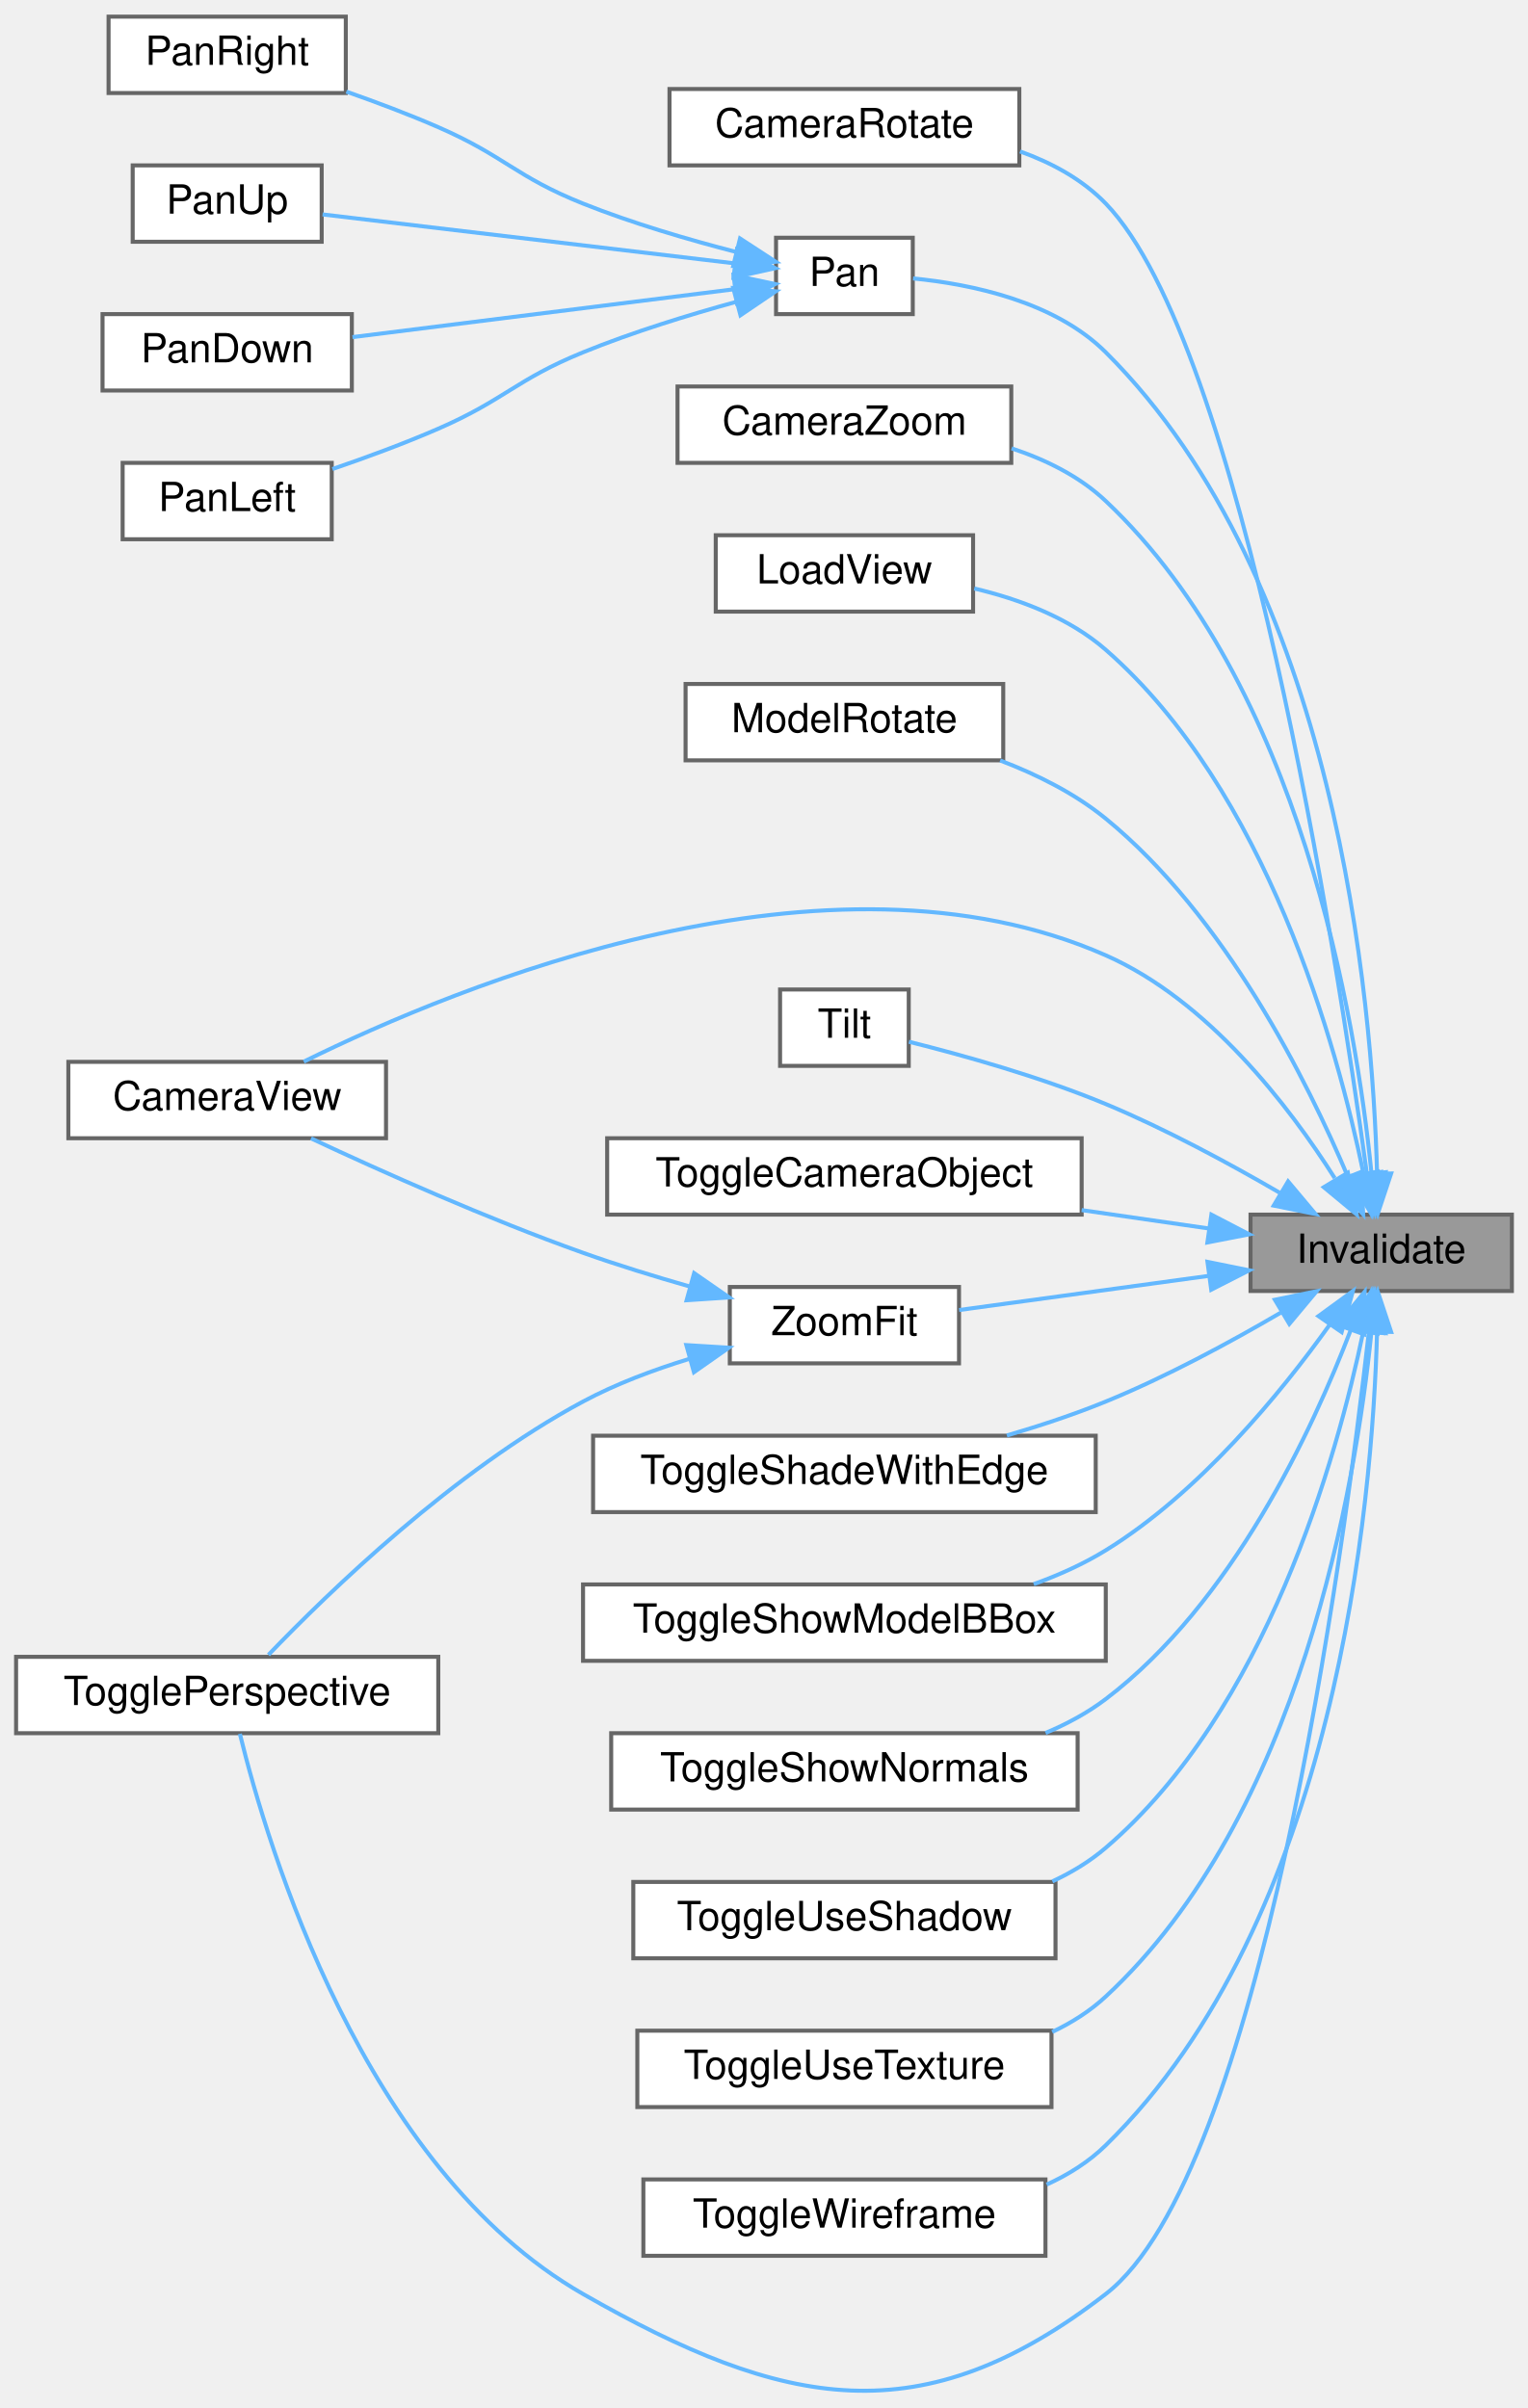
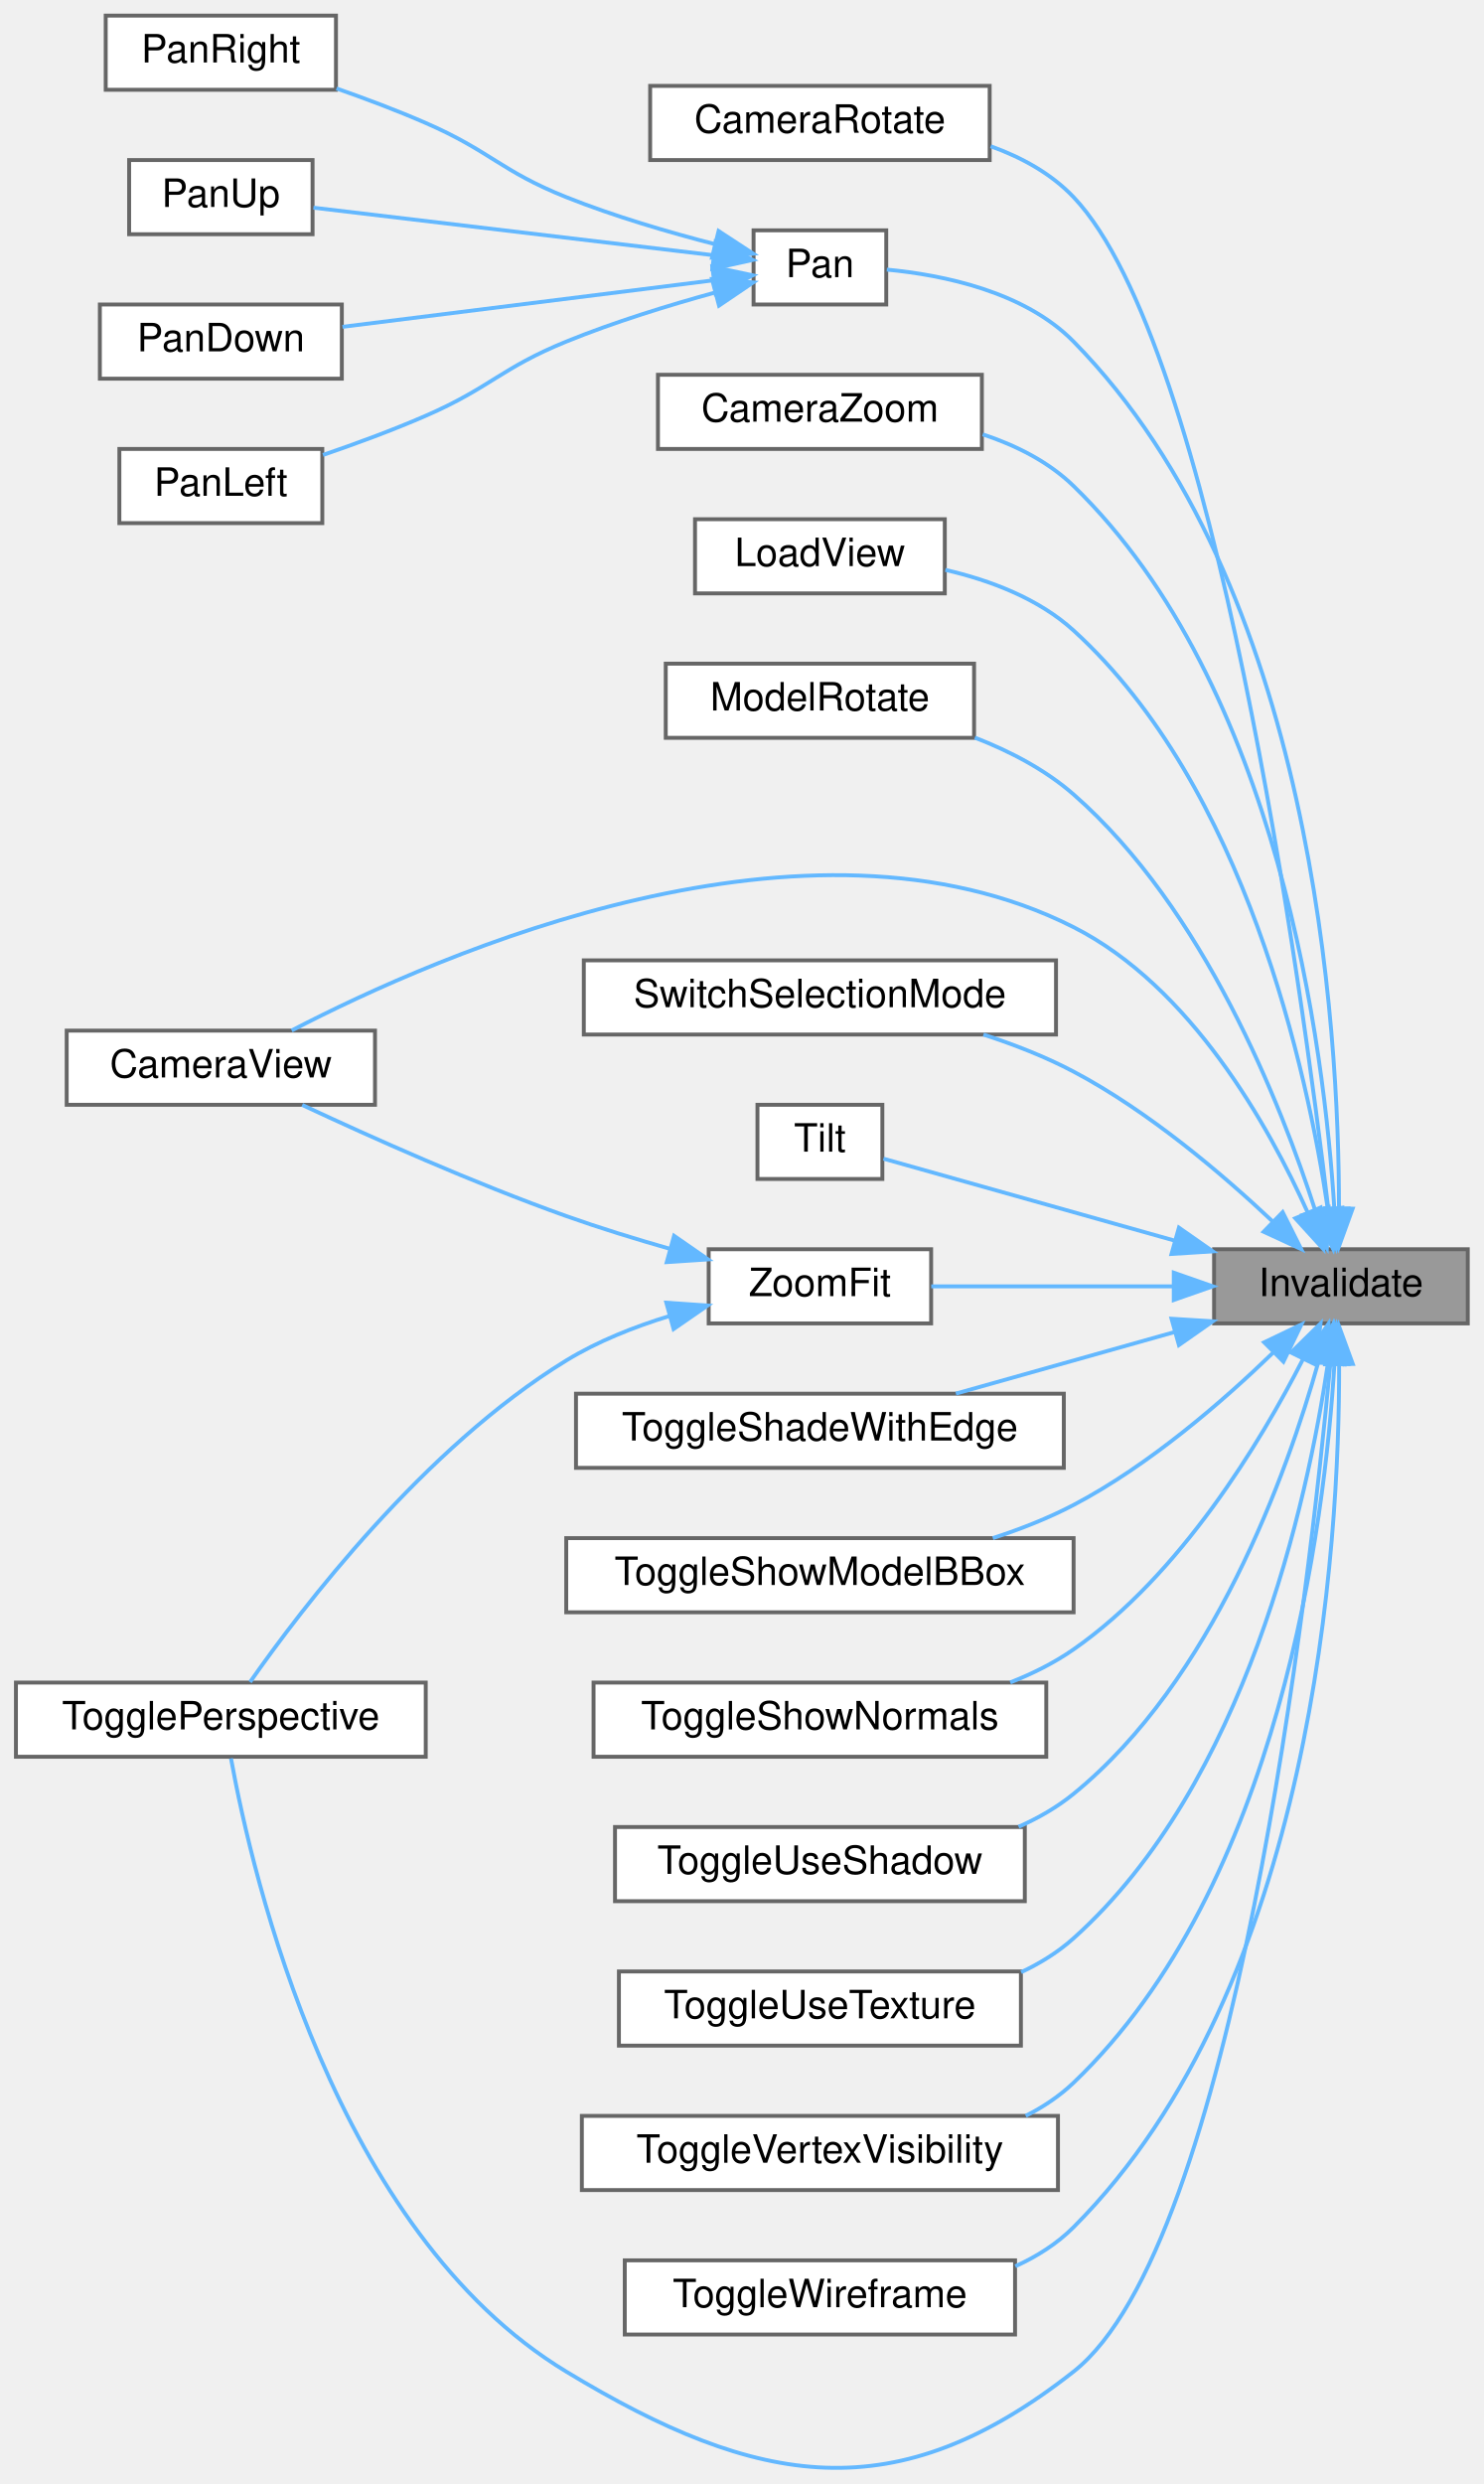
- <svg xmlns="http://www.w3.org/2000/svg" xmlns:xlink="http://www.w3.org/1999/xlink" width="380pt" height="599pt" viewBox="0.00 0.00 380.00 598.72">
-   <g id="graph0" class="graph" transform="scale(1 1) rotate(0) translate(4 594.72)">
+ <svg xmlns="http://www.w3.org/2000/svg" xmlns:xlink="http://www.w3.org/1999/xlink" width="380pt" height="636pt" viewBox="0.00 0.00 380.00 636.29">
+   <g id="graph0" class="graph" transform="scale(1 1) rotate(0) translate(4 632.29)">
    <g id="node1" class="node">
      <g id="a_node1">
        <a xlink:title="Regenerate the model with GLModel.BuildModel if this is the first invalidation or the invalidate argu...">
-           <polygon fill="#999999" stroke="#666666" points="372,-292.72 307,-292.72 307,-273.72 372,-273.72 372,-292.72" />
-           <text text-anchor="middle" x="339.5" y="-280.72" font-family="Helvetica,sans-Serif" font-size="10.00">Invalidate</text>
+           <polygon fill="#999999" stroke="#666666" points="372,-312.29 307,-312.29 307,-293.29 372,-293.29 372,-312.29" />
+           <text text-anchor="middle" x="339.5" y="-300.29" font-family="Helvetica,sans-Serif" font-size="10.00">Invalidate</text>
        </a>
      </g>
    </g>
    <g id="node2" class="node">
      <g id="a_node2">
        <a xlink:href="class_search_a_thing_1_1_open_g_l_1_1_core_1_1_g_l_control.html#a4393fa83b725fcac29a5bc6ab5832ac5" target="_top" xlink:title="Rotate the camera [view] a given rotation center [local]. ( not yet tested )">
-           <polygon fill="white" stroke="#666666" points="249.5,-572.72 162.5,-572.72 162.5,-553.72 249.5,-553.72 249.5,-572.72" />
-           <text text-anchor="middle" x="206" y="-560.72" font-family="Helvetica,sans-Serif" font-size="10.00">CameraRotate</text>
+           <polygon fill="white" stroke="#666666" points="249.5,-610.29 162.5,-610.29 162.5,-591.29 249.5,-591.29 249.5,-610.29" />
+           <text text-anchor="middle" x="206" y="-598.29" font-family="Helvetica,sans-Serif" font-size="10.00">CameraRotate</text>
        </a>
      </g>
    </g>
    <g id="edge1" class="edge">
-       <path fill="none" stroke="#63b8ff" d="M335.91,-303.09C328.38,-357.83 304.91,-509.08 271,-544.22 265.2,-550.22 257.61,-554.35 249.68,-557.19" />
-       <polygon fill="#63b8ff" stroke="#63b8ff" points="339.41,-303.33 337.27,-292.95 332.47,-302.4 339.41,-303.33" />
+       <path fill="none" stroke="#63b8ff" d="M336.28,-322.52C329.47,-379.68 307.12,-543.77 271,-581.79 265.25,-587.84 257.67,-591.99 249.75,-594.83" />
+       <polygon fill="#63b8ff" stroke="#63b8ff" points="339.76,-322.92 337.44,-312.58 332.81,-322.11 339.76,-322.92" />
    </g>
    <g id="node3" class="node">
      <g id="a_node3">
        <a xlink:href="class_search_a_thing_1_1_open_g_l_1_1_core_1_1_g_l_control.html#a609ac6af33cb1c1fc525aff164df9543" target="_top" xlink:title="Set the view using given cube view type.">
-           <polygon fill="white" stroke="#666666" points="92,-330.72 13,-330.72 13,-311.72 92,-311.72 92,-330.72" />
-           <text text-anchor="middle" x="52.5" y="-318.72" font-family="Helvetica,sans-Serif" font-size="10.00">CameraView</text>
+           <polygon fill="white" stroke="#666666" points="92,-368.29 13,-368.29 13,-349.29 92,-349.29 92,-368.29" />
+           <text text-anchor="middle" x="52.5" y="-356.29" font-family="Helvetica,sans-Serif" font-size="10.00">CameraView</text>
        </a>
      </g>
    </g>
    <g id="edge2" class="edge">
-       <path fill="none" stroke="#63b8ff" d="M327.95,-301.79C316.54,-319.79 296.5,-345.96 271,-357.22 201.84,-387.74 109.94,-349.74 71.55,-330.78" />
-       <polygon fill="#63b8ff" stroke="#63b8ff" points="331.21,-303.15 333.38,-292.78 325.22,-299.54 331.21,-303.15" />
+       <path fill="none" stroke="#63b8ff" d="M330.95,-321.78C320.97,-343.97 301.05,-379.56 271,-394.79 202.88,-429.3 108.84,-388.16 70.65,-368.32" />
+       <polygon fill="#63b8ff" stroke="#63b8ff" points="334.25,-322.96 334.94,-312.39 327.81,-320.22 334.25,-322.96" />
    </g>
    <g id="node4" class="node">
      <g id="a_node4">
        <a xlink:href="class_search_a_thing_1_1_open_g_l_1_1_core_1_1_g_l_control.html#a5e5904b44d1b553f27e0079fe42d5ac7" target="_top" xlink:title="Zoom eye space by given scale factor.">
-           <polygon fill="white" stroke="#666666" points="247.5,-498.72 164.5,-498.72 164.5,-479.72 247.5,-479.72 247.5,-498.72" />
-           <text text-anchor="middle" x="206" y="-486.72" font-family="Helvetica,sans-Serif" font-size="10.00">CameraZoom</text>
+           <polygon fill="white" stroke="#666666" points="247.5,-536.29 164.5,-536.29 164.5,-517.29 247.5,-517.29 247.5,-536.29" />
+           <text text-anchor="middle" x="206" y="-524.29" font-family="Helvetica,sans-Serif" font-size="10.00">CameraZoom</text>
        </a>
      </g>
    </g>
    <g id="edge3" class="edge">
-       <path fill="none" stroke="#63b8ff" d="M337.05,-303.3C333.21,-341.4 319.45,-424.49 271,-470.22 264.51,-476.35 256.13,-480.5 247.59,-483.33" />
-       <polygon fill="#63b8ff" stroke="#63b8ff" points="340.57,-303.27 337.95,-293 333.59,-302.66 340.57,-303.27" />
+       <path fill="none" stroke="#63b8ff" d="M337.8,-322.8C335.28,-363.54 323.72,-456.6 271,-507.79 264.6,-514.01 256.26,-518.2 247.72,-521.03" />
+       <polygon fill="#63b8ff" stroke="#63b8ff" points="341.31,-322.72 338.31,-312.56 334.32,-322.38 341.31,-322.72" />
    </g>
    <g id="node5" class="node">
      <g id="a_node5">
        <a xlink:href="class_search_a_thing_1_1_open_g_l_1_1_core_1_1_g_l_control.html#a28291bb40e52fa94a0d72eaf84bb6307" target="_top" xlink:title="Restore current view config from given pathfilename.">
-           <polygon fill="white" stroke="#666666" points="238,-461.72 174,-461.72 174,-442.72 238,-442.72 238,-461.72" />
-           <text text-anchor="middle" x="206" y="-449.72" font-family="Helvetica,sans-Serif" font-size="10.00">LoadView</text>
+           <polygon fill="white" stroke="#666666" points="238,-499.29 174,-499.29 174,-480.29 238,-480.29 238,-499.29" />
+           <text text-anchor="middle" x="206" y="-487.29" font-family="Helvetica,sans-Serif" font-size="10.00">LoadView</text>
        </a>
      </g>
    </g>
    <g id="edge4" class="edge">
-       <path fill="none" stroke="#63b8ff" d="M335.1,-302.86C328.52,-334.88 311.01,-398.25 271,-433.22 261.92,-441.15 249.66,-445.78 238.3,-448.47" />
-       <polygon fill="#63b8ff" stroke="#63b8ff" points="338.55,-303.42 336.99,-292.94 331.68,-302.11 338.55,-303.42" />
+       <path fill="none" stroke="#63b8ff" d="M336.12,-322.75C330.88,-357.84 315.06,-430.67 271,-470.79 262,-478.98 249.62,-483.65 238.14,-486.31" />
+       <polygon fill="#63b8ff" stroke="#63b8ff" points="339.65,-322.78 337.52,-312.4 332.71,-321.84 339.65,-322.78" />
    </g>
    <g id="node6" class="node">
      <g id="a_node6">
        <a xlink:href="class_search_a_thing_1_1_open_g_l_1_1_core_1_1_g_l_control.html#aac473598b86094d90e33249499313225" target="_top" xlink:title="Rotate the model by given [eye] x,y angles around given [local] rotation center.">
-           <polygon fill="white" stroke="#666666" points="245.5,-424.72 166.5,-424.72 166.5,-405.72 245.5,-405.72 245.5,-424.72" />
-           <text text-anchor="middle" x="206" y="-412.72" font-family="Helvetica,sans-Serif" font-size="10.00">ModelRotate</text>
+           <polygon fill="white" stroke="#666666" points="245.5,-462.29 166.5,-462.29 166.5,-443.29 245.5,-443.29 245.5,-462.29" />
+           <text text-anchor="middle" x="206" y="-450.29" font-family="Helvetica,sans-Serif" font-size="10.00">ModelRotate</text>
        </a>
      </g>
    </g>
    <g id="edge5" class="edge">
-       <path fill="none" stroke="#63b8ff" d="M331.21,-302.14C321.11,-326.03 300.67,-366.96 271,-391.22 263.38,-397.45 253.97,-402.17 244.73,-405.69" />
-       <polygon fill="#63b8ff" stroke="#63b8ff" points="334.5,-303.34 335.02,-292.76 328.02,-300.71 334.5,-303.34" />
+       <path fill="none" stroke="#63b8ff" d="M332.96,-322.09C324.16,-349.47 304.47,-399.5 271,-428.79 263.77,-435.12 254.7,-439.85 245.69,-443.35" />
+       <polygon fill="#63b8ff" stroke="#63b8ff" points="336.32,-323.07 335.89,-312.49 329.62,-321.03 336.32,-323.07" />
    </g>
    <g id="node7" class="node">
      <g id="a_node7">
        <a xlink:href="class_search_a_thing_1_1_open_g_l_1_1_core_1_1_g_l_control.html#afc6003d84ce56250451495e4519d569a" target="_top" xlink:title="Pan the view by the given screen translation.">
-           <polygon fill="white" stroke="#666666" points="223,-535.72 189,-535.72 189,-516.72 223,-516.72 223,-535.72" />
-           <text text-anchor="middle" x="206" y="-523.72" font-family="Helvetica,sans-Serif" font-size="10.00">Pan</text>
+           <polygon fill="white" stroke="#666666" points="223,-573.29 189,-573.29 189,-554.29 223,-554.29 223,-573.29" />
+           <text text-anchor="middle" x="206" y="-561.29" font-family="Helvetica,sans-Serif" font-size="10.00">Pan</text>
        </a>
      </g>
    </g>
    <g id="edge6" class="edge">
-       <path fill="none" stroke="#63b8ff" d="M338.47,-302.98C337.31,-346.26 328.33,-450.13 271,-507.22 258.27,-519.9 237.49,-524.19 223.08,-525.6" />
-       <polygon fill="#63b8ff" stroke="#63b8ff" points="341.97,-302.95 338.63,-292.9 334.97,-302.85 341.97,-302.95" />
+       <path fill="none" stroke="#63b8ff" d="M339,-322.87C339.03,-368.78 332.47,-482.29 271,-544.79 258.4,-557.6 237.6,-561.86 223.14,-563.23" />
+       <polygon fill="#63b8ff" stroke="#63b8ff" points="342.5,-322.68 338.89,-312.72 335.5,-322.76 342.5,-322.68" />
    </g>
    <g id="node12" class="node">
      <g id="a_node12">
-         <a xlink:href="class_search_a_thing_1_1_open_g_l_1_1_core_1_1_g_l_control.html#a46550daf1e758d55af170aaf35181ab6" target="_top" xlink:title="Tilt camera [view] by rotating it's up vector around [view] z axis.">
-           <polygon fill="white" stroke="#666666" points="222,-348.72 190,-348.72 190,-329.72 222,-329.72 222,-348.72" />
-           <text text-anchor="middle" x="206" y="-336.72" font-family="Helvetica,sans-Serif" font-size="10.00">Tilt</text>
+         <a xlink:href="class_search_a_thing_1_1_open_g_l_1_1_core_1_1_g_l_control.html#a496bd7a18ca3ccf8a4168430fbf21ca0" target="_top" xlink:title="Switch (model) selection mode.">
+           <polygon fill="white" stroke="#666666" points="266.5,-386.29 145.5,-386.29 145.5,-367.29 266.5,-367.29 266.5,-386.29" />
+           <text text-anchor="middle" x="206" y="-374.29" font-family="Helvetica,sans-Serif" font-size="10.00">SwitchSelectionMode</text>
        </a>
      </g>
    </g>
    <g id="edge11" class="edge">
-       <path fill="none" stroke="#63b8ff" d="M314.23,-298.17C301.64,-305.49 285.84,-314.03 271,-320.22 254.74,-327 235.23,-332.43 222.05,-335.72" />
-       <polygon fill="#63b8ff" stroke="#63b8ff" points="316.34,-300.98 323.15,-292.87 312.76,-294.96 316.34,-300.98" />
+       <path fill="none" stroke="#63b8ff" d="M322.12,-319.3C309.22,-331.47 290.26,-347.61 271,-357.79 263.83,-361.58 255.79,-364.72 247.9,-367.28" />
+       <polygon fill="#63b8ff" stroke="#63b8ff" points="324.57,-321.79 329.32,-312.32 319.7,-316.77 324.57,-321.79" />
    </g>
    <g id="node13" class="node">
      <g id="a_node13">
-         <a xlink:href="class_search_a_thing_1_1_open_g_l_1_1_core_1_1_g_l_control.html#a856e4e130210a03cd970f7a57d28f99f" target="_top" xlink:title="Toggle display of camera frustum object ( generated at runtime through a temporary vertex manager ).">
-           <polygon fill="white" stroke="#666666" points="265,-311.72 147,-311.72 147,-292.72 265,-292.72 265,-311.72" />
-           <text text-anchor="middle" x="206" y="-299.72" font-family="Helvetica,sans-Serif" font-size="10.00">ToggleCameraObject</text>
+         <a xlink:href="class_search_a_thing_1_1_open_g_l_1_1_core_1_1_g_l_control.html#a46550daf1e758d55af170aaf35181ab6" target="_top" xlink:title="Tilt camera [view] by rotating it's up vector around [view] z axis.">
+           <polygon fill="white" stroke="#666666" points="222,-349.29 190,-349.29 190,-330.29 222,-330.29 222,-349.29" />
+           <text text-anchor="middle" x="206" y="-337.29" font-family="Helvetica,sans-Serif" font-size="10.00">Tilt</text>
        </a>
      </g>
    </g>
    <g id="edge12" class="edge">
-       <path fill="none" stroke="#63b8ff" d="M296.56,-289.28C286.52,-290.73 275.63,-292.3 265,-293.84" />
-       <polygon fill="#63b8ff" stroke="#63b8ff" points="297.27,-292.71 306.67,-287.82 296.27,-285.79 297.27,-292.71" />
+       <path fill="none" stroke="#63b8ff" d="M296.88,-314.5C271.45,-321.65 240.43,-330.38 222.28,-335.49" />
+       <polygon fill="#63b8ff" stroke="#63b8ff" points="297.99,-317.82 306.67,-311.75 296.09,-311.08 297.99,-317.82" />
    </g>
    <g id="node14" class="node">
      <g id="a_node14">
        <a xlink:href="class_search_a_thing_1_1_open_g_l_1_1_core_1_1_g_l_control.html#a809dcd2f46e1da7c985e0ba750f5c389" target="_top" xlink:title="Toggle perspective mode.">
-           <polygon fill="white" stroke="#666666" points="105,-182.72 0,-182.72 0,-163.72 105,-163.72 105,-182.72" />
-           <text text-anchor="middle" x="52.5" y="-170.72" font-family="Helvetica,sans-Serif" font-size="10.00">TogglePerspective</text>
+           <polygon fill="white" stroke="#666666" points="105,-201.29 0,-201.29 0,-182.29 105,-182.29 105,-201.29" />
+           <text text-anchor="middle" x="52.5" y="-189.29" font-family="Helvetica,sans-Serif" font-size="10.00">TogglePerspective</text>
        </a>
      </g>
    </g>
    <g id="edge13" class="edge">
-       <path fill="none" stroke="#63b8ff" d="M336.41,-263.34C330.12,-207.93 309.45,-53.93 271,-24.22 225.28,11.11 191.14,4.48 141,-24.22 86.33,-55.52 62.47,-135.73 55.66,-163.55" />
-       <polygon fill="#63b8ff" stroke="#63b8ff" points="332.96,-264.02 337.53,-273.58 339.92,-263.26 332.96,-264.02" />
+       <path fill="none" stroke="#63b8ff" d="M336.79,-282.99C331.32,-224.93 312.18,-57.17 271,-24.79 225.58,10.92 190.43,5.12 141,-24.79 81.63,-60.71 60.58,-151.66 55.1,-181.87" />
+       <polygon fill="#63b8ff" stroke="#63b8ff" points="333.31,-283.42 337.7,-293.07 340.29,-282.79 333.31,-283.42" />
    </g>
    <g id="node15" class="node">
      <g id="a_node15">
        <a xlink:href="class_search_a_thing_1_1_open_g_l_1_1_core_1_1_g_l_control.html#aaf887d3cb7075f3b39074bc09f2af646" target="_top" xlink:title="Toggle shade with edge.">
-           <polygon fill="white" stroke="#666666" points="268.5,-237.72 143.5,-237.72 143.5,-218.72 268.5,-218.72 268.5,-237.72" />
-           <text text-anchor="middle" x="206" y="-225.72" font-family="Helvetica,sans-Serif" font-size="10.00">ToggleShadeWithEdge</text>
+           <polygon fill="white" stroke="#666666" points="268.5,-275.29 143.5,-275.29 143.5,-256.29 268.5,-256.29 268.5,-275.29" />
+           <text text-anchor="middle" x="206" y="-263.29" font-family="Helvetica,sans-Serif" font-size="10.00">ToggleShadeWithEdge</text>
        </a>
      </g>
    </g>
    <g id="edge14" class="edge">
-       <path fill="none" stroke="#63b8ff" d="M314.51,-268.33C301.9,-260.95 285.98,-252.34 271,-246.22 263.2,-243.03 254.64,-240.2 246.4,-237.78" />
-       <polygon fill="#63b8ff" stroke="#63b8ff" points="313.06,-271.54 323.44,-273.66 316.65,-265.53 313.06,-271.54" />
+       <path fill="none" stroke="#63b8ff" d="M296.96,-291.1C278.87,-286.01 257.95,-280.12 240.84,-275.31" />
+       <polygon fill="#63b8ff" stroke="#63b8ff" points="296.09,-294.49 306.67,-293.83 297.99,-287.75 296.09,-294.49" />
    </g>
    <g id="node16" class="node">
      <g id="a_node16">
        <a xlink:href="class_search_a_thing_1_1_open_g_l_1_1_core_1_1_g_l_control.html#a76c43e4f8ae0b22ca87fbe6ab37c3c23" target="_top" xlink:title="Toggle display of model bounding box ( generated at runtime through a temporary vertex manager ).">
-           <polygon fill="white" stroke="#666666" points="271,-200.72 141,-200.72 141,-181.72 271,-181.72 271,-200.72" />
-           <text text-anchor="middle" x="206" y="-188.72" font-family="Helvetica,sans-Serif" font-size="10.00">ToggleShowModelBBox</text>
+           <polygon fill="white" stroke="#666666" points="271,-238.29 141,-238.29 141,-219.29 271,-219.29 271,-238.29" />
+           <text text-anchor="middle" x="206" y="-226.29" font-family="Helvetica,sans-Serif" font-size="10.00">ToggleShowModelBBox</text>
        </a>
      </g>
    </g>
    <g id="edge15" class="edge">
-       <path fill="none" stroke="#63b8ff" d="M326.63,-265.26C314.56,-248.38 294.35,-223.62 271,-209.22 265.5,-205.83 259.34,-203.06 253.08,-200.8" />
-       <polygon fill="#63b8ff" stroke="#63b8ff" points="323.9,-267.47 332.46,-273.71 329.66,-263.49 323.9,-267.47" />
+       <path fill="none" stroke="#63b8ff" d="M322.22,-285.89C309.37,-273.45 290.43,-256.99 271,-246.79 264.56,-243.41 257.42,-240.6 250.3,-238.29" />
+       <polygon fill="#63b8ff" stroke="#63b8ff" points="319.83,-288.44 329.38,-293.02 324.77,-283.49 319.83,-288.44" />
    </g>
    <g id="node17" class="node">
      <g id="a_node17">
        <a xlink:href="class_search_a_thing_1_1_open_g_l_1_1_core_1_1_g_l_control.html#a2a71dcd049526738239381c0d2ce9345" target="_top" xlink:title="Toggle show normals.">
-           <polygon fill="white" stroke="#666666" points="264,-163.72 148,-163.72 148,-144.72 264,-144.72 264,-163.72" />
-           <text text-anchor="middle" x="206" y="-151.72" font-family="Helvetica,sans-Serif" font-size="10.00">ToggleShowNormals</text>
+           <polygon fill="white" stroke="#666666" points="264,-201.29 148,-201.29 148,-182.29 264,-182.29 264,-201.29" />
+           <text text-anchor="middle" x="206" y="-189.29" font-family="Helvetica,sans-Serif" font-size="10.00">ToggleShowNormals</text>
        </a>
      </g>
    </g>
    <g id="edge16" class="edge">
-       <path fill="none" stroke="#63b8ff" d="M331.95,-264.08C322.44,-239.19 302.44,-196.08 271,-172.22 266.5,-168.8 261.37,-166.03 256.03,-163.79" />
-       <polygon fill="#63b8ff" stroke="#63b8ff" points="328.67,-265.32 335.38,-273.52 335.25,-262.93 328.67,-265.32" />
+       <path fill="none" stroke="#63b8ff" d="M329.72,-284.01C318.87,-262.84 298.43,-228.9 271,-209.79 266.08,-206.36 260.51,-203.58 254.77,-201.33" />
+       <polygon fill="#63b8ff" stroke="#63b8ff" points="326.71,-285.82 334.27,-293.25 333,-282.73 326.71,-285.82" />
    </g>
    <g id="node18" class="node">
      <g id="a_node18">
        <a xlink:href="class_search_a_thing_1_1_open_g_l_1_1_core_1_1_g_l_control.html#a1a983cc95609136123b361f3ed2ebe96" target="_top" xlink:title="Toggle shadows generation.">
-           <polygon fill="white" stroke="#666666" points="258.5,-126.72 153.5,-126.72 153.5,-107.72 258.5,-107.72 258.5,-126.72" />
-           <text text-anchor="middle" x="206" y="-114.72" font-family="Helvetica,sans-Serif" font-size="10.00">ToggleUseShadow</text>
+           <polygon fill="white" stroke="#666666" points="258.5,-164.29 153.5,-164.29 153.5,-145.29 258.5,-145.29 258.5,-164.29" />
+           <text text-anchor="middle" x="206" y="-152.29" font-family="Helvetica,sans-Serif" font-size="10.00">ToggleUseShadow</text>
        </a>
      </g>
    </g>
    <g id="edge17" class="edge">
-       <path fill="none" stroke="#63b8ff" d="M335.07,-263.77C328.46,-232.08 310.9,-169.41 271,-135.22 267.06,-131.84 262.52,-129.09 257.72,-126.86" />
-       <polygon fill="#63b8ff" stroke="#63b8ff" points="331.64,-264.44 336.97,-273.59 338.51,-263.11 331.64,-264.44" />
+       <path fill="none" stroke="#63b8ff" d="M333.7,-283.32C325.66,-254.78 306.7,-201.84 271,-172.79 266.79,-169.36 261.97,-166.59 256.91,-164.35" />
+       <polygon fill="#63b8ff" stroke="#63b8ff" points="330.4,-284.51 336.35,-293.28 337.17,-282.72 330.4,-284.51" />
    </g>
    <g id="node19" class="node">
      <g id="a_node19">
        <a xlink:href="class_search_a_thing_1_1_open_g_l_1_1_core_1_1_g_l_control.html#a2ceddd0bec1b455a5fe13ba85af6df19" target="_top" xlink:title="Toggle use of textures.">
-           <polygon fill="white" stroke="#666666" points="257.5,-89.72 154.5,-89.72 154.5,-70.72 257.5,-70.72 257.5,-89.72" />
-           <text text-anchor="middle" x="206" y="-77.72" font-family="Helvetica,sans-Serif" font-size="10.00">ToggleUseTexture</text>
+           <polygon fill="white" stroke="#666666" points="257.5,-127.29 154.5,-127.29 154.5,-108.29 257.5,-108.29 257.5,-127.29" />
+           <text text-anchor="middle" x="206" y="-115.29" font-family="Helvetica,sans-Serif" font-size="10.00">ToggleUseTexture</text>
        </a>
      </g>
    </g>
    <g id="edge18" class="edge">
-       <path fill="none" stroke="#63b8ff" d="M337.04,-263.29C333.19,-225.48 319.4,-143.09 271,-98.22 267.11,-94.61 262.55,-91.72 257.68,-89.4" />
-       <polygon fill="#63b8ff" stroke="#63b8ff" points="333.58,-263.85 337.95,-273.5 340.55,-263.24 333.58,-263.85" />
+       <path fill="none" stroke="#63b8ff" d="M336.14,-282.88C330.93,-247.89 315.16,-175.34 271,-135.79 267.05,-132.25 262.45,-129.4 257.56,-127.1" />
+       <polygon fill="#63b8ff" stroke="#63b8ff" points="332.73,-283.76 337.53,-293.2 339.67,-282.83 332.73,-283.76" />
    </g>
    <g id="node20" class="node">
      <g id="a_node20">
-         <a xlink:href="class_search_a_thing_1_1_open_g_l_1_1_core_1_1_g_l_control.html#a0b013ae153047446187737c929853f36" target="_top" xlink:title="Toggle wireframe mode.">
-           <polygon fill="white" stroke="#666666" points="256,-52.72 156,-52.72 156,-33.72 256,-33.72 256,-52.72" />
-           <text text-anchor="middle" x="206" y="-40.72" font-family="Helvetica,sans-Serif" font-size="10.00">ToggleWireframe</text>
+         <a xlink:href="class_search_a_thing_1_1_open_g_l_1_1_core_1_1_g_l_control.html#a10d694aff8f24ea1e1b52a95859401f7" target="_top" xlink:title="Toggle vertex visibility.">
+           <polygon fill="white" stroke="#666666" points="267,-90.29 145,-90.29 145,-71.29 267,-71.29 267,-90.29" />
+           <text text-anchor="middle" x="206" y="-78.29" font-family="Helvetica,sans-Serif" font-size="10.00">ToggleVertexVisibility</text>
        </a>
      </g>
    </g>
    <g id="edge19" class="edge">
-       <path fill="none" stroke="#63b8ff" d="M338.47,-263.57C337.31,-220.55 328.33,-117.36 271,-61.22 266.79,-57.1 261.72,-53.91 256.3,-51.44" />
-       <polygon fill="#63b8ff" stroke="#63b8ff" points="334.97,-263.65 338.63,-273.59 341.97,-263.54 334.97,-263.65" />
+       <path fill="none" stroke="#63b8ff" d="M337.83,-282.81C335.36,-242.15 323.89,-149.33 271,-98.79 267.41,-95.36 263.22,-92.57 258.74,-90.31" />
+       <polygon fill="#63b8ff" stroke="#63b8ff" points="334.34,-283.21 338.32,-293.03 341.34,-282.87 334.34,-283.21" />
    </g>
    <g id="node21" class="node">
      <g id="a_node21">
+         <a xlink:href="class_search_a_thing_1_1_open_g_l_1_1_core_1_1_g_l_control.html#a0b013ae153047446187737c929853f36" target="_top" xlink:title="Toggle wireframe mode.">
+           <polygon fill="white" stroke="#666666" points="256,-53.29 156,-53.29 156,-34.29 256,-34.29 256,-53.29" />
+           <text text-anchor="middle" x="206" y="-41.29" font-family="Helvetica,sans-Serif" font-size="10.00">ToggleWireframe</text>
+         </a>
+       </g>
+     </g>
+     <g id="edge20" class="edge">
+       <path fill="none" stroke="#63b8ff" d="M339.04,-282.73C339.13,-236.87 332.71,-123.57 271,-61.79 266.76,-57.54 261.6,-54.28 256.07,-51.77" />
+       <polygon fill="#63b8ff" stroke="#63b8ff" points="335.54,-282.82 338.9,-292.86 342.54,-282.91 335.54,-282.82" />
+     </g>
+     <g id="node22" class="node">
+       <g id="a_node22">
        <a xlink:href="class_search_a_thing_1_1_open_g_l_1_1_core_1_1_g_l_control.html#a3647f3040be99a06b6a07bfeed13ad92" target="_top" xlink:title="Fit gl model into the view.">
-           <polygon fill="white" stroke="#666666" points="234.5,-274.72 177.5,-274.72 177.5,-255.72 234.5,-255.72 234.5,-274.72" />
-           <text text-anchor="middle" x="206" y="-262.72" font-family="Helvetica,sans-Serif" font-size="10.00">ZoomFit</text>
-         </a>
-       </g>
-     </g>
-     <g id="edge20" class="edge">
-       <path fill="none" stroke="#63b8ff" d="M296.72,-277.5C276.39,-274.72 252.54,-271.45 234.53,-268.99" />
-       <polygon fill="#63b8ff" stroke="#63b8ff" points="296.29,-280.97 306.67,-278.86 297.23,-274.04 296.29,-280.97" />
+           <polygon fill="white" stroke="#666666" points="234.5,-312.29 177.5,-312.29 177.5,-293.29 234.5,-293.29 234.5,-312.29" />
+           <text text-anchor="middle" x="206" y="-300.29" font-family="Helvetica,sans-Serif" font-size="10.00">ZoomFit</text>
+         </a>
+       </g>
+     </g>
+     <g id="edge21" class="edge">
+       <path fill="none" stroke="#63b8ff" d="M296.44,-302.79C276.18,-302.79 252.45,-302.79 234.53,-302.79" />
+       <polygon fill="#63b8ff" stroke="#63b8ff" points="296.67,-306.29 306.67,-302.79 296.67,-299.29 296.67,-306.29" />
    </g>
    <g id="node8" class="node">
      <g id="a_node8">
        <a xlink:href="class_search_a_thing_1_1_open_g_l_1_1_core_1_1_g_l_control.html#acd591f4d52216f736d05a37967dfbb76" target="_top" xlink:title="Pan the view down of a little factor.">
-           <polygon fill="white" stroke="#666666" points="83.5,-516.72 21.5,-516.72 21.5,-497.72 83.5,-497.72 83.5,-516.72" />
-           <text text-anchor="middle" x="52.5" y="-504.72" font-family="Helvetica,sans-Serif" font-size="10.00">PanDown</text>
+           <polygon fill="white" stroke="#666666" points="83.5,-554.29 21.5,-554.29 21.5,-535.29 83.5,-535.29 83.5,-554.29" />
+           <text text-anchor="middle" x="52.5" y="-542.29" font-family="Helvetica,sans-Serif" font-size="10.00">PanDown</text>
        </a>
      </g>
    </g>
    <g id="edge7" class="edge">
-       <path fill="none" stroke="#63b8ff" d="M178.73,-522.93C152.26,-519.6 111.44,-514.49 83.66,-511" />
-       <polygon fill="#63b8ff" stroke="#63b8ff" points="178.43,-526.41 188.79,-524.19 179.3,-519.47 178.43,-526.41" />
+       <path fill="none" stroke="#63b8ff" d="M178.73,-560.49C152.26,-557.17 111.44,-552.06 83.66,-548.57" />
+       <polygon fill="#63b8ff" stroke="#63b8ff" points="178.43,-563.98 188.79,-561.76 179.3,-557.04 178.43,-563.98" />
    </g>
    <g id="node9" class="node">
      <g id="a_node9">
        <a xlink:href="class_search_a_thing_1_1_open_g_l_1_1_core_1_1_g_l_control.html#ac0149d9ec4eefdc825a466e47f0cdb07" target="_top" xlink:title="Pan the view left of a little factor.">
-           <polygon fill="white" stroke="#666666" points="78.5,-479.72 26.5,-479.72 26.5,-460.72 78.5,-460.72 78.5,-479.72" />
-           <text text-anchor="middle" x="52.5" y="-467.72" font-family="Helvetica,sans-Serif" font-size="10.00">PanLeft</text>
+           <polygon fill="white" stroke="#666666" points="78.5,-517.29 26.5,-517.29 26.5,-498.29 78.5,-498.29 78.5,-517.29" />
+           <text text-anchor="middle" x="52.5" y="-505.29" font-family="Helvetica,sans-Serif" font-size="10.00">PanLeft</text>
        </a>
      </g>
    </g>
    <g id="edge8" class="edge">
-       <path fill="none" stroke="#63b8ff" d="M179.21,-519.81C167.38,-516.56 153.29,-512.23 141,-507.22 124.25,-500.39 121.59,-495.45 105,-488.22 96.58,-484.55 87.14,-481.08 78.67,-478.18" />
-       <polygon fill="#63b8ff" stroke="#63b8ff" points="178.36,-523.21 188.92,-522.39 180.15,-516.44 178.36,-523.21" />
+       <path fill="none" stroke="#63b8ff" d="M179.21,-557.38C167.38,-554.13 153.29,-549.8 141,-544.79 124.25,-537.96 121.59,-533.02 105,-525.79 96.58,-522.12 87.14,-518.65 78.67,-515.75" />
+       <polygon fill="#63b8ff" stroke="#63b8ff" points="178.36,-560.78 188.92,-559.95 180.15,-554.01 178.36,-560.78" />
    </g>
    <g id="node10" class="node">
      <g id="a_node10">
        <a xlink:href="class_search_a_thing_1_1_open_g_l_1_1_core_1_1_g_l_control.html#a21c11768939dccbc75ef58be240cc90b" target="_top" xlink:title="Pan the view right of a little factor.">
-           <polygon fill="white" stroke="#666666" points="82,-590.72 23,-590.72 23,-571.72 82,-571.72 82,-590.72" />
-           <text text-anchor="middle" x="52.5" y="-578.72" font-family="Helvetica,sans-Serif" font-size="10.00">PanRight</text>
+           <polygon fill="white" stroke="#666666" points="82,-628.29 23,-628.29 23,-609.29 82,-609.29 82,-628.29" />
+           <text text-anchor="middle" x="52.5" y="-616.29" font-family="Helvetica,sans-Serif" font-size="10.00">PanRight</text>
        </a>
      </g>
    </g>
    <g id="edge9" class="edge">
-       <path fill="none" stroke="#63b8ff" d="M179.2,-532.15C167.36,-535.2 153.27,-539.32 141,-544.22 124.2,-550.93 121.59,-555.99 105,-563.22 97.71,-566.4 89.65,-569.43 82.13,-572.07" />
-       <polygon fill="#63b8ff" stroke="#63b8ff" points="180.04,-535.54 188.91,-529.75 178.36,-528.75 180.04,-535.54" />
+       <path fill="none" stroke="#63b8ff" d="M179.2,-569.72C167.36,-572.77 153.27,-576.89 141,-581.79 124.2,-588.5 121.59,-593.56 105,-600.79 97.71,-603.97 89.65,-607 82.13,-609.63" />
+       <polygon fill="#63b8ff" stroke="#63b8ff" points="180.04,-573.11 188.91,-567.31 178.36,-566.32 180.04,-573.11" />
    </g>
    <g id="node11" class="node">
      <g id="a_node11">
        <a xlink:href="class_search_a_thing_1_1_open_g_l_1_1_core_1_1_g_l_control.html#adbc9327929edf6458b41fb0849c41650" target="_top" xlink:title="Pan the view up of a little factor.">
-           <polygon fill="white" stroke="#666666" points="76,-553.72 29,-553.72 29,-534.72 76,-534.72 76,-553.72" />
-           <text text-anchor="middle" x="52.5" y="-541.72" font-family="Helvetica,sans-Serif" font-size="10.00">PanUp</text>
+           <polygon fill="white" stroke="#666666" points="76,-591.29 29,-591.29 29,-572.29 76,-572.29 76,-591.29" />
+           <text text-anchor="middle" x="52.5" y="-579.29" font-family="Helvetica,sans-Serif" font-size="10.00">PanUp</text>
        </a>
      </g>
    </g>
    <g id="edge10" class="edge">
-       <path fill="none" stroke="#63b8ff" d="M178.59,-529.36C149.63,-532.8 103.63,-538.26 76.22,-541.52" />
-       <polygon fill="#63b8ff" stroke="#63b8ff" points="179.27,-532.8 188.79,-528.15 178.44,-525.85 179.27,-532.8" />
-     </g>
-     <g id="edge21" class="edge">
-       <path fill="none" stroke="#63b8ff" d="M167.66,-274.8C158.85,-277.32 149.53,-280.18 141,-283.22 117.28,-291.66 90.88,-303.47 73.35,-311.68" />
-       <polygon fill="#63b8ff" stroke="#63b8ff" points="168.63,-278.16 177.34,-272.12 166.76,-271.42 168.63,-278.16" />
+       <path fill="none" stroke="#63b8ff" d="M178.59,-566.93C149.63,-570.37 103.63,-575.83 76.22,-579.09" />
+       <polygon fill="#63b8ff" stroke="#63b8ff" points="179.27,-570.37 188.79,-565.71 178.44,-563.42 179.27,-570.37" />
    </g>
    <g id="edge22" class="edge">
-       <path fill="none" stroke="#63b8ff" d="M167.41,-256.83C158.47,-254.09 149.16,-250.6 141,-246.22 108.92,-229.03 77.75,-198.84 62.76,-183.21" />
-       <polygon fill="#63b8ff" stroke="#63b8ff" points="166.69,-260.26 177.26,-259.61 168.58,-253.52 166.69,-260.26" />
+       <path fill="none" stroke="#63b8ff" d="M167.66,-312.37C158.85,-314.89 149.53,-317.75 141,-320.79 117.28,-329.23 90.88,-341.04 73.35,-349.25" />
+       <polygon fill="#63b8ff" stroke="#63b8ff" points="168.63,-315.73 177.34,-309.69 166.76,-308.99 168.63,-315.73" />
+     </g>
+     <g id="edge23" class="edge">
+       <path fill="none" stroke="#63b8ff" d="M167.56,-295.22C158.47,-292.44 149.06,-288.72 141,-283.79 104.53,-261.45 73.09,-220.14 59.99,-201.43" />
+       <polygon fill="#63b8ff" stroke="#63b8ff" points="166.65,-298.6 177.22,-297.87 168.51,-291.85 166.65,-298.6" />
    </g>
  </g>
</svg>
